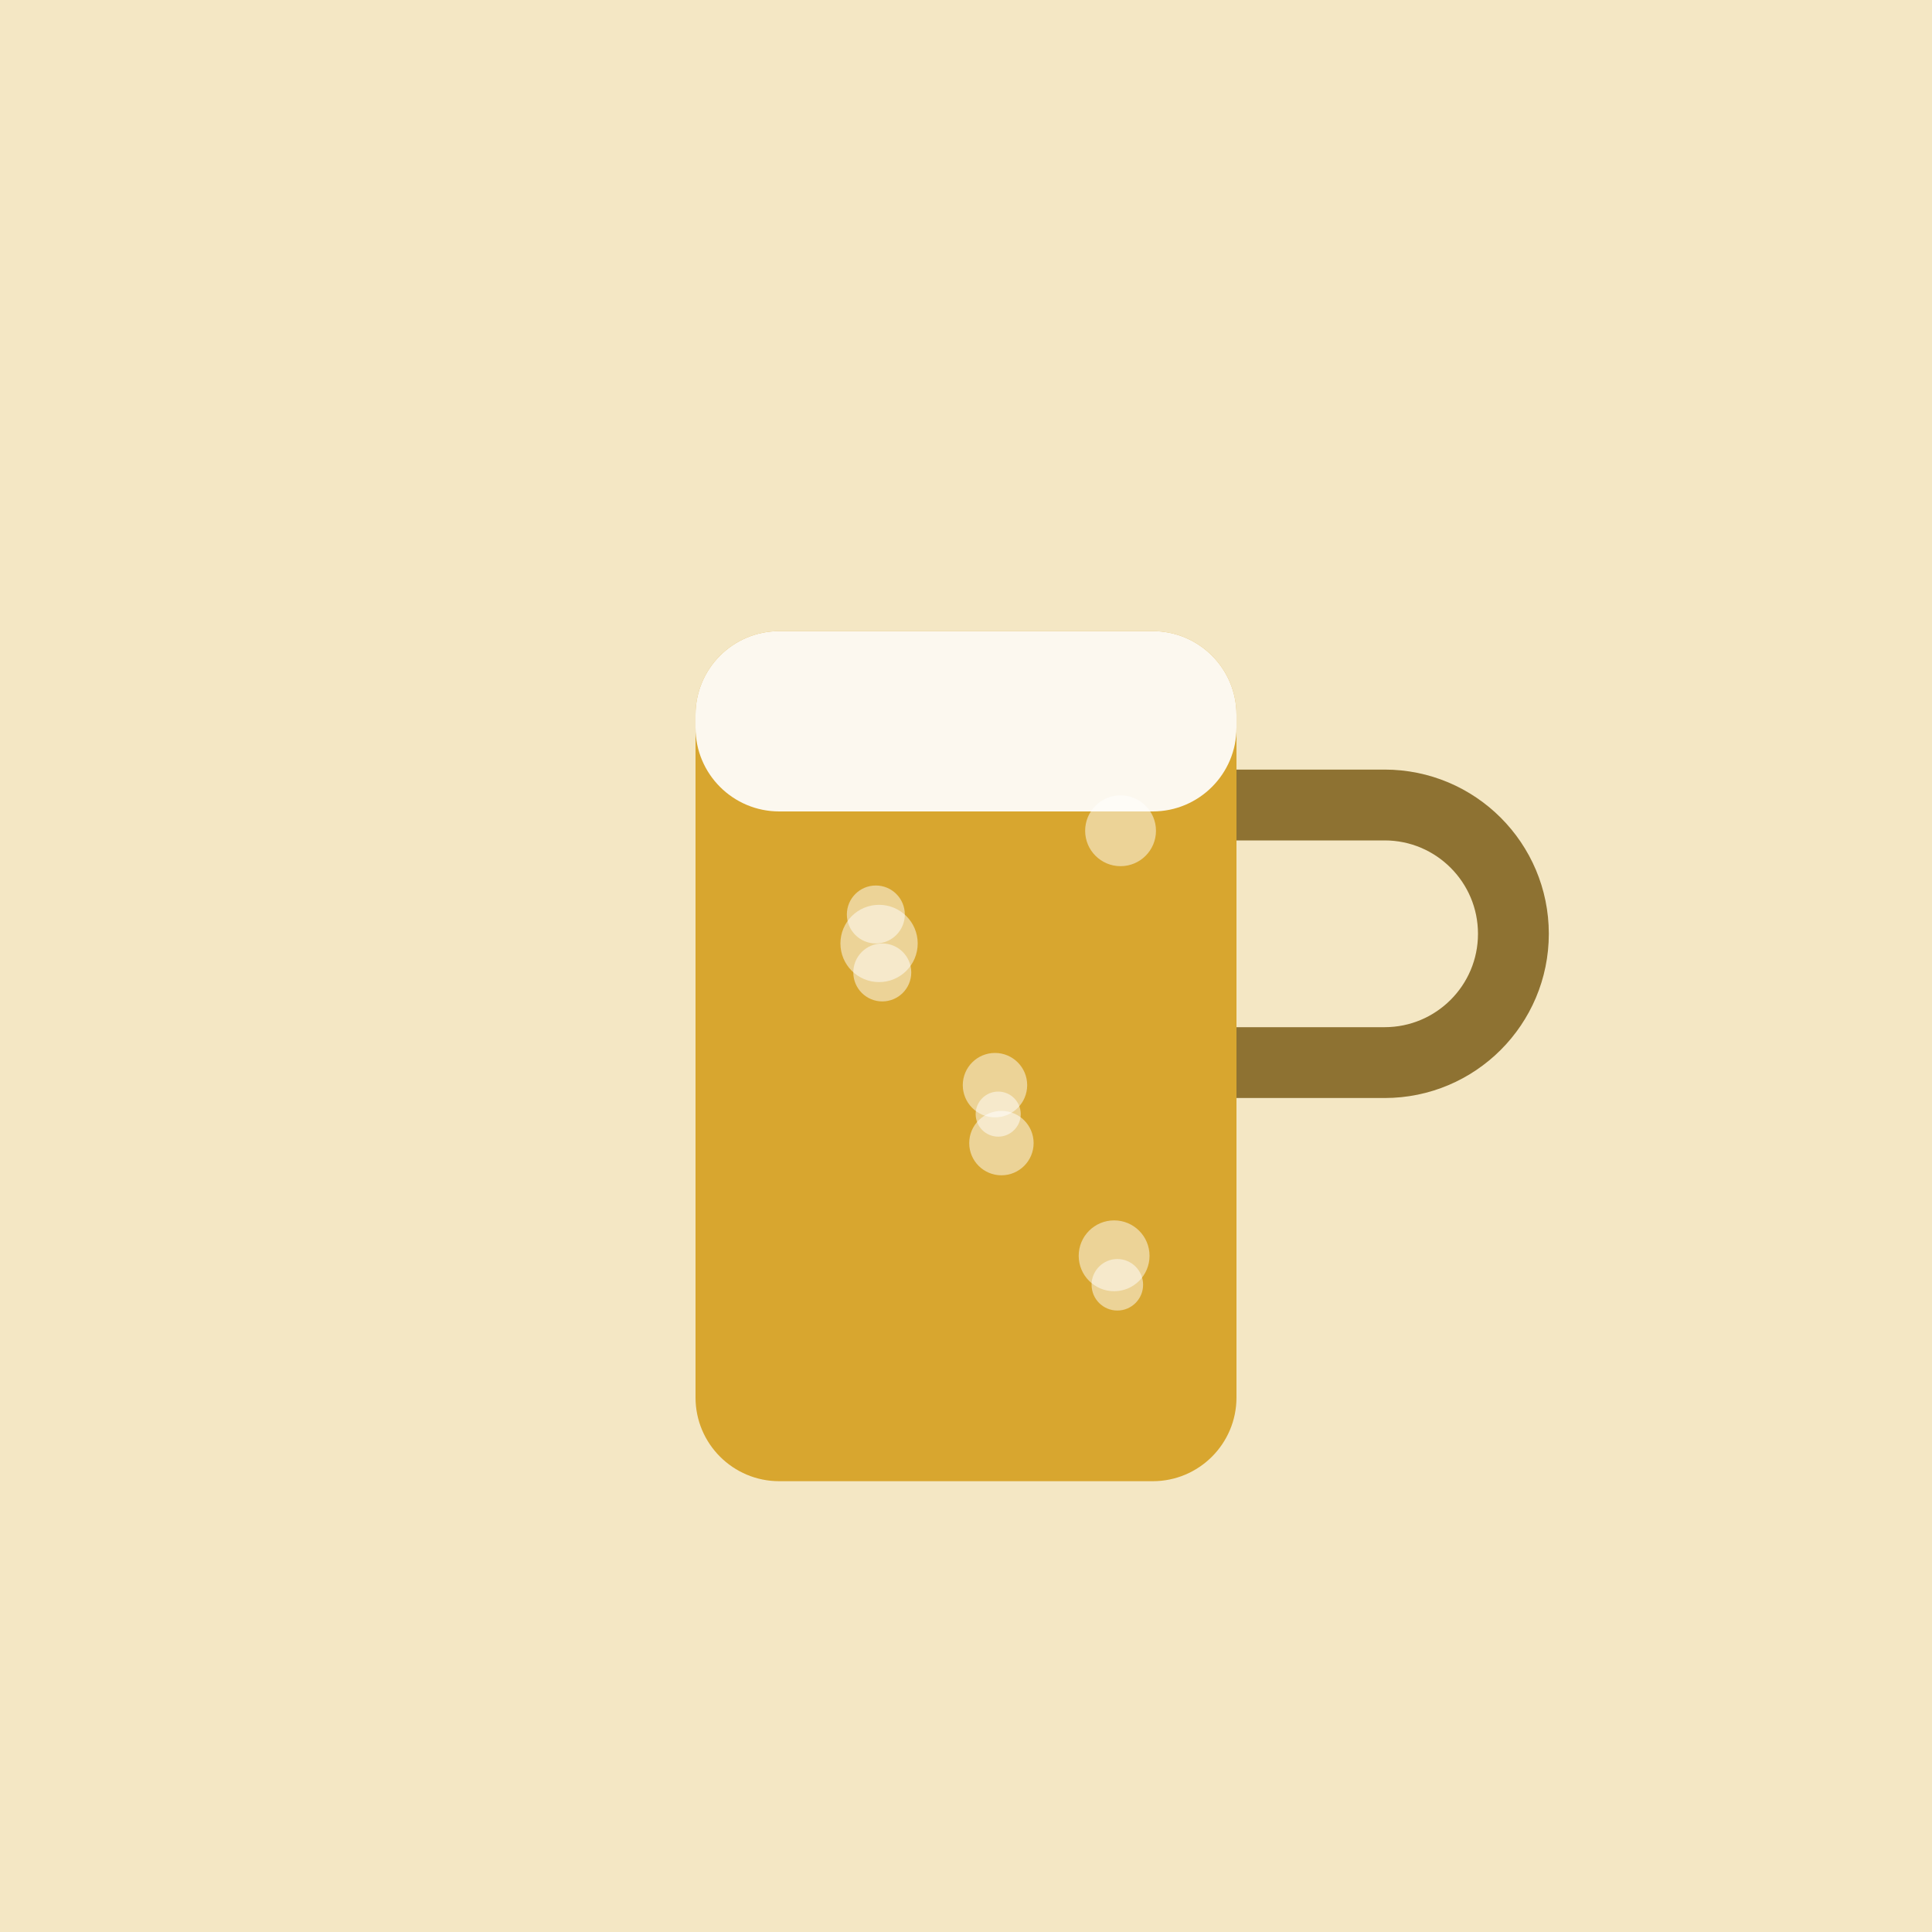
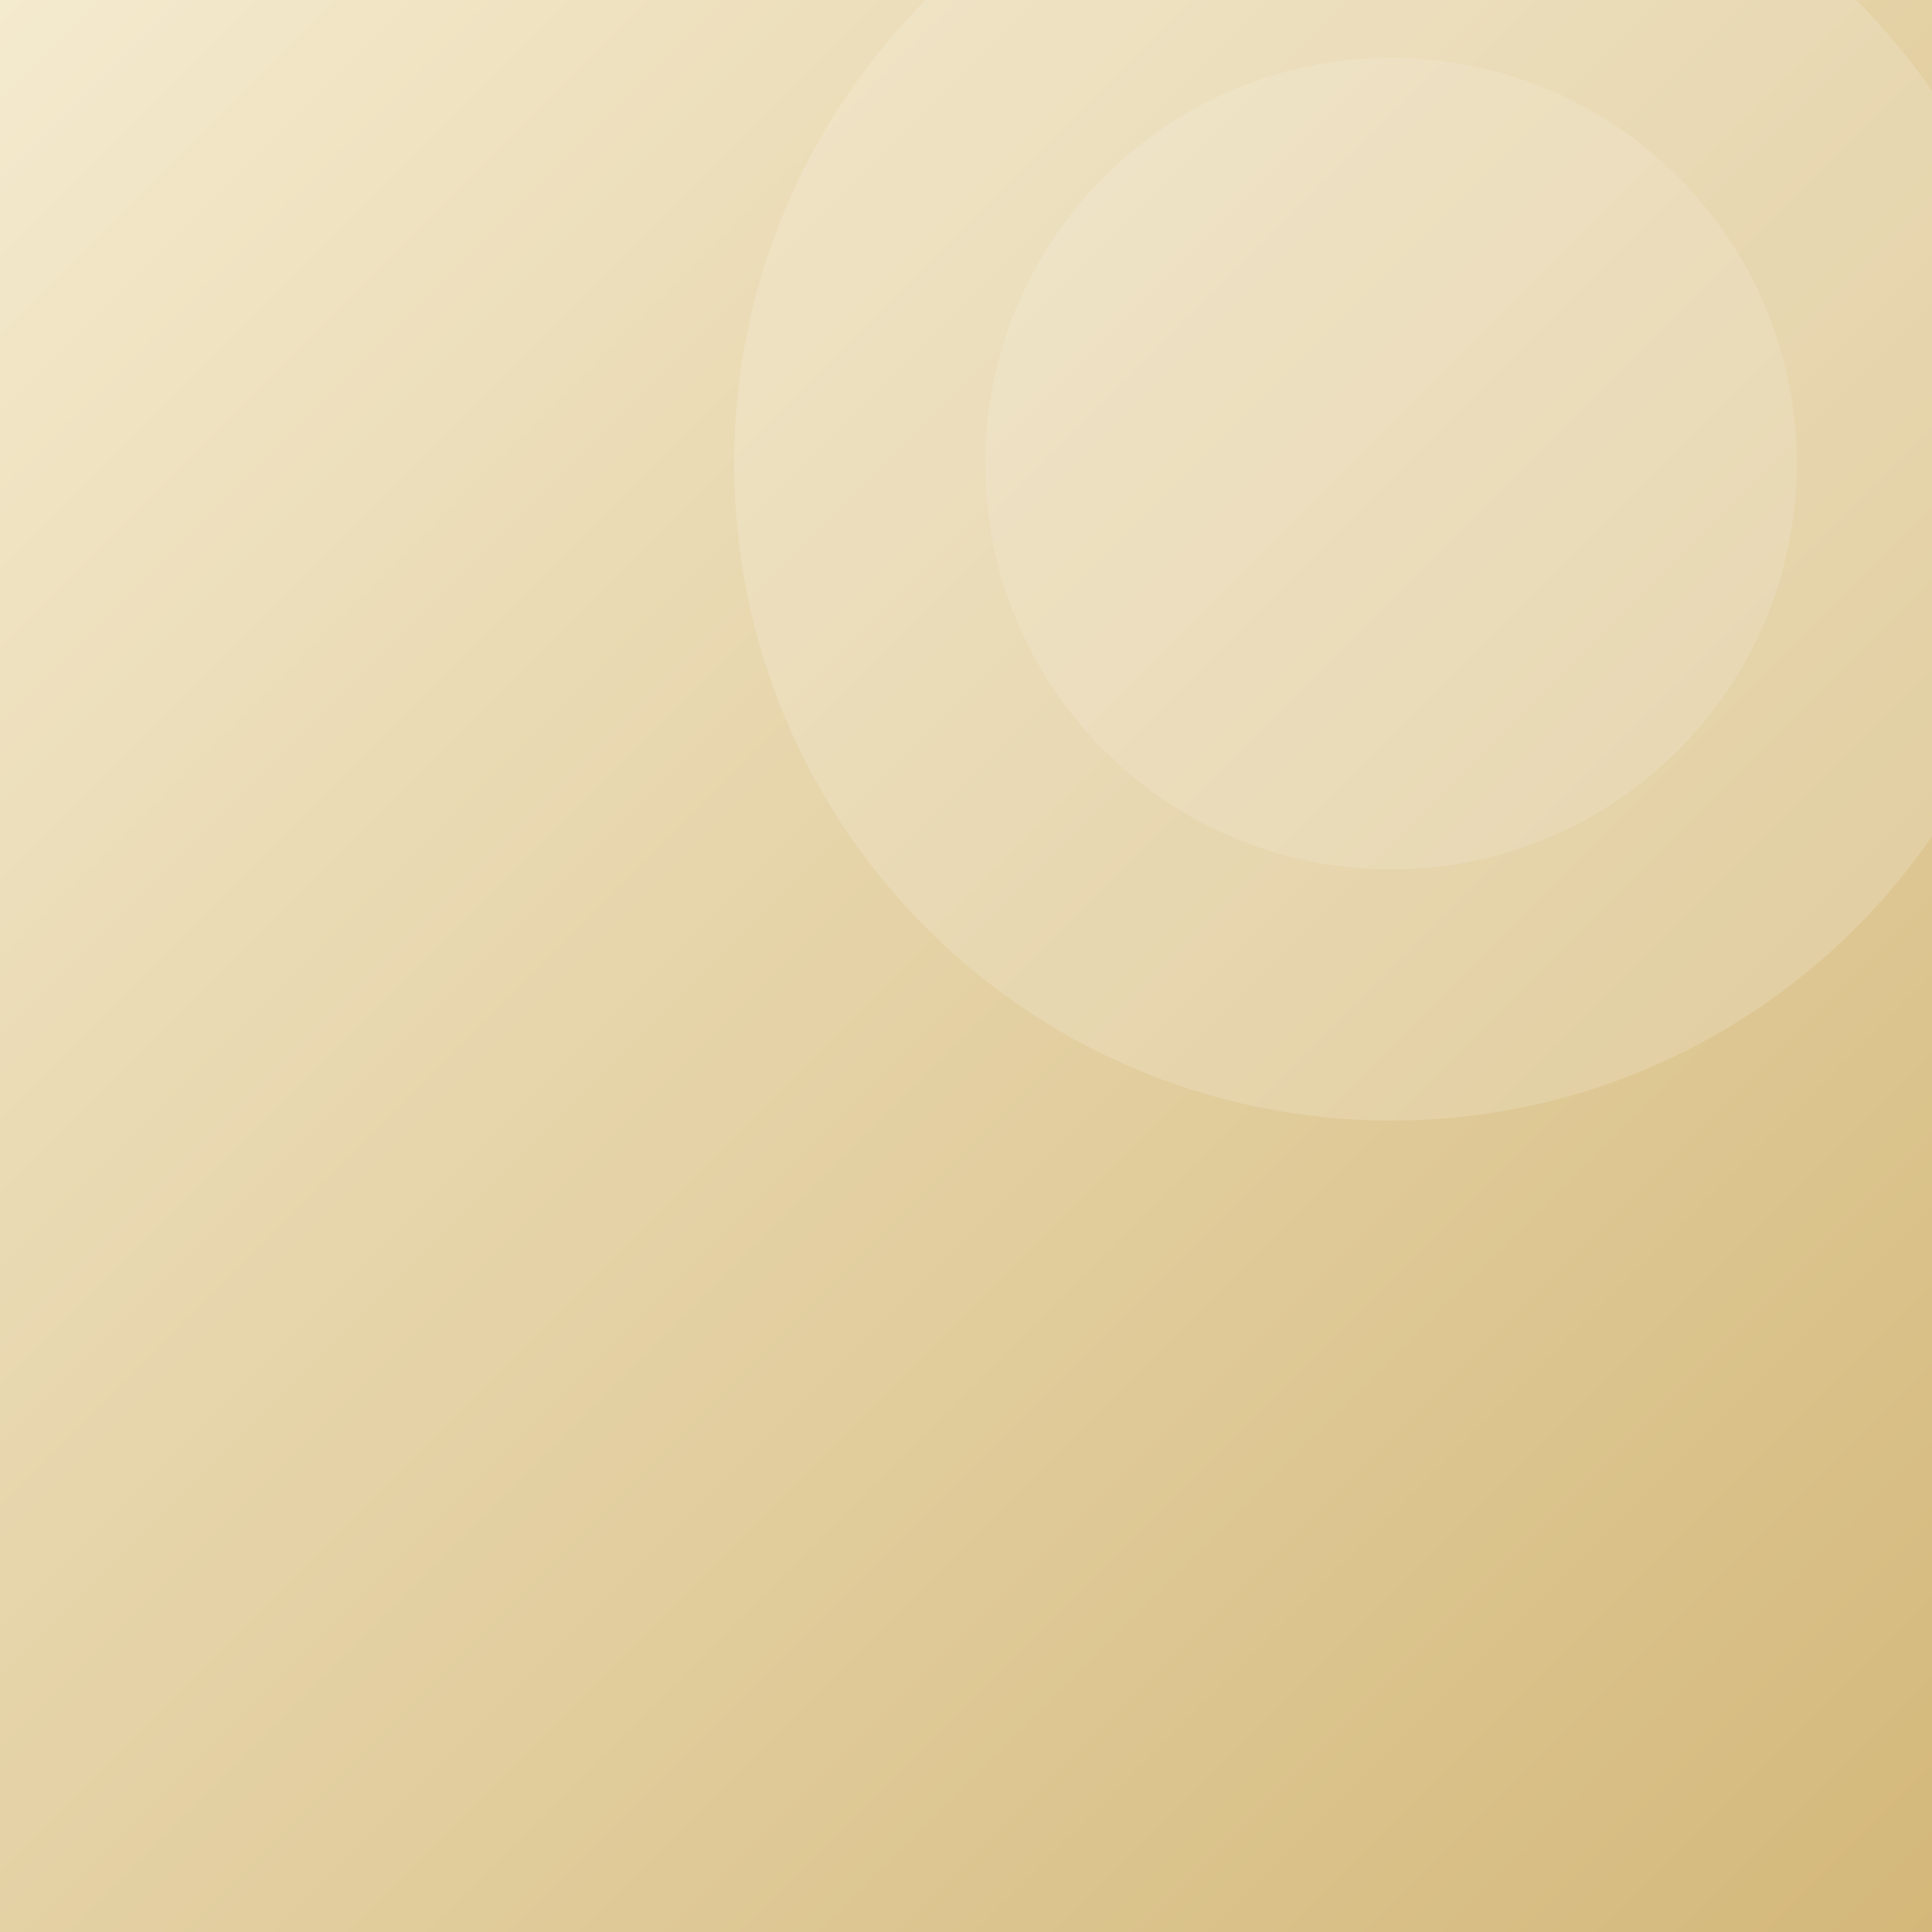
<svg xmlns="http://www.w3.org/2000/svg" viewBox="0 0 600 600" width="600" height="600">
-   <rect width="600" height="600" fill="#F4E7C4" />
-   <rect x="216" y="196" width="168" height="264" rx="26" fill="#D8A62F" />
-   <rect x="216" y="196" width="168" height="56" rx="26" fill="#fff" opacity="0.92" />
-   <path d="M384 250 h46 a40 40 0 0 1 0 80 h-46" fill="none" stroke="#7C5E19" stroke-width="22" opacity="0.85" />
-   <circle cx="272" cy="284" r="9" fill="#fff" opacity="0.5" />
-   <circle cx="309" cy="337" r="10" fill="#fff" opacity="0.5" />
-   <circle cx="346" cy="390" r="11" fill="#fff" opacity="0.5" />
-   <circle cx="273" cy="293" r="12" fill="#fff" opacity="0.5" />
-   <circle cx="310" cy="346" r="7" fill="#fff" opacity="0.5" />
-   <circle cx="347" cy="399" r="8" fill="#fff" opacity="0.5" />
-   <circle cx="274" cy="302" r="9" fill="#fff" opacity="0.5" />
-   <circle cx="311" cy="355" r="10" fill="#fff" opacity="0.5" />
-   <circle cx="348" cy="258" r="11" fill="#fff" opacity="0.5" />
+   <defs>
+     <linearGradient id="gpub1" x1="0" y1="0" x2="1" y2="1">
+       <stop offset="0" stop-color="#F4EACE" />
+       <stop offset="1" stop-color="#D4B87A" />
+     </linearGradient>
+   </defs>
+   <rect width="600" height="600" fill="url(#gpub1)" />
+   <circle cx="432" cy="144" r="204" fill="#fff" opacity="0.16" />
+   <circle cx="432" cy="144" r="126" fill="#fff" opacity="0.12" />
</svg>
